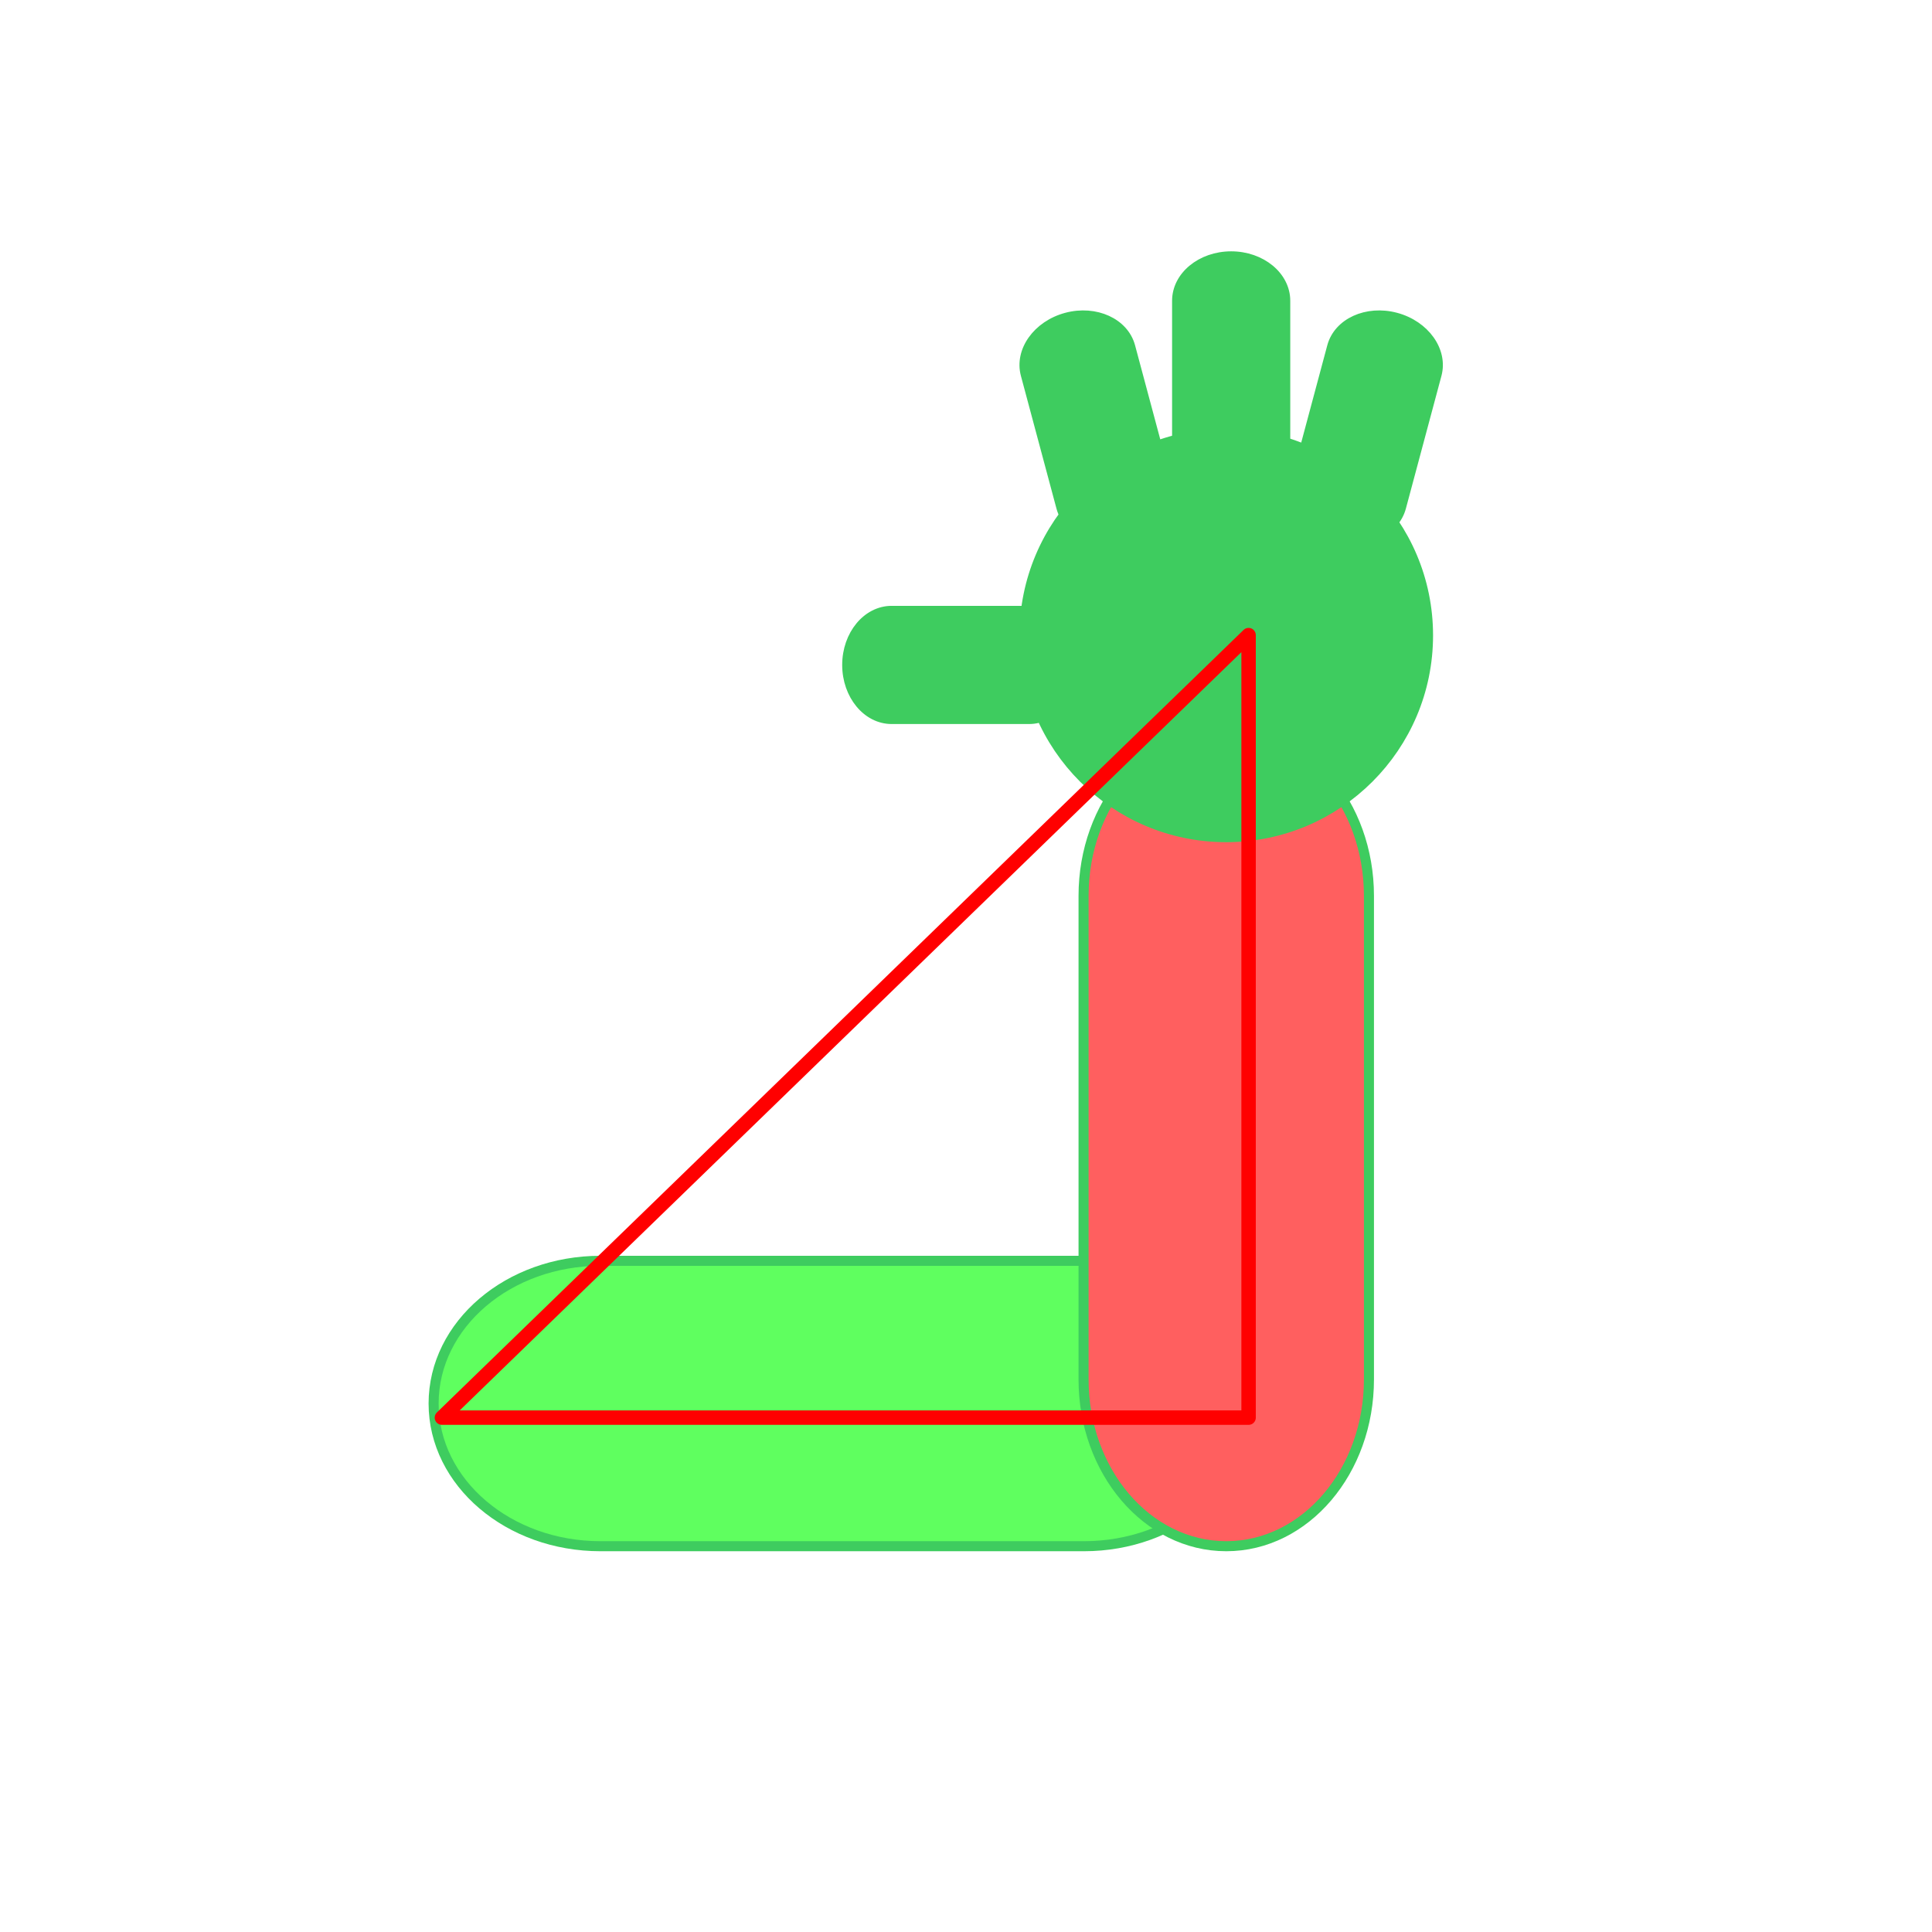
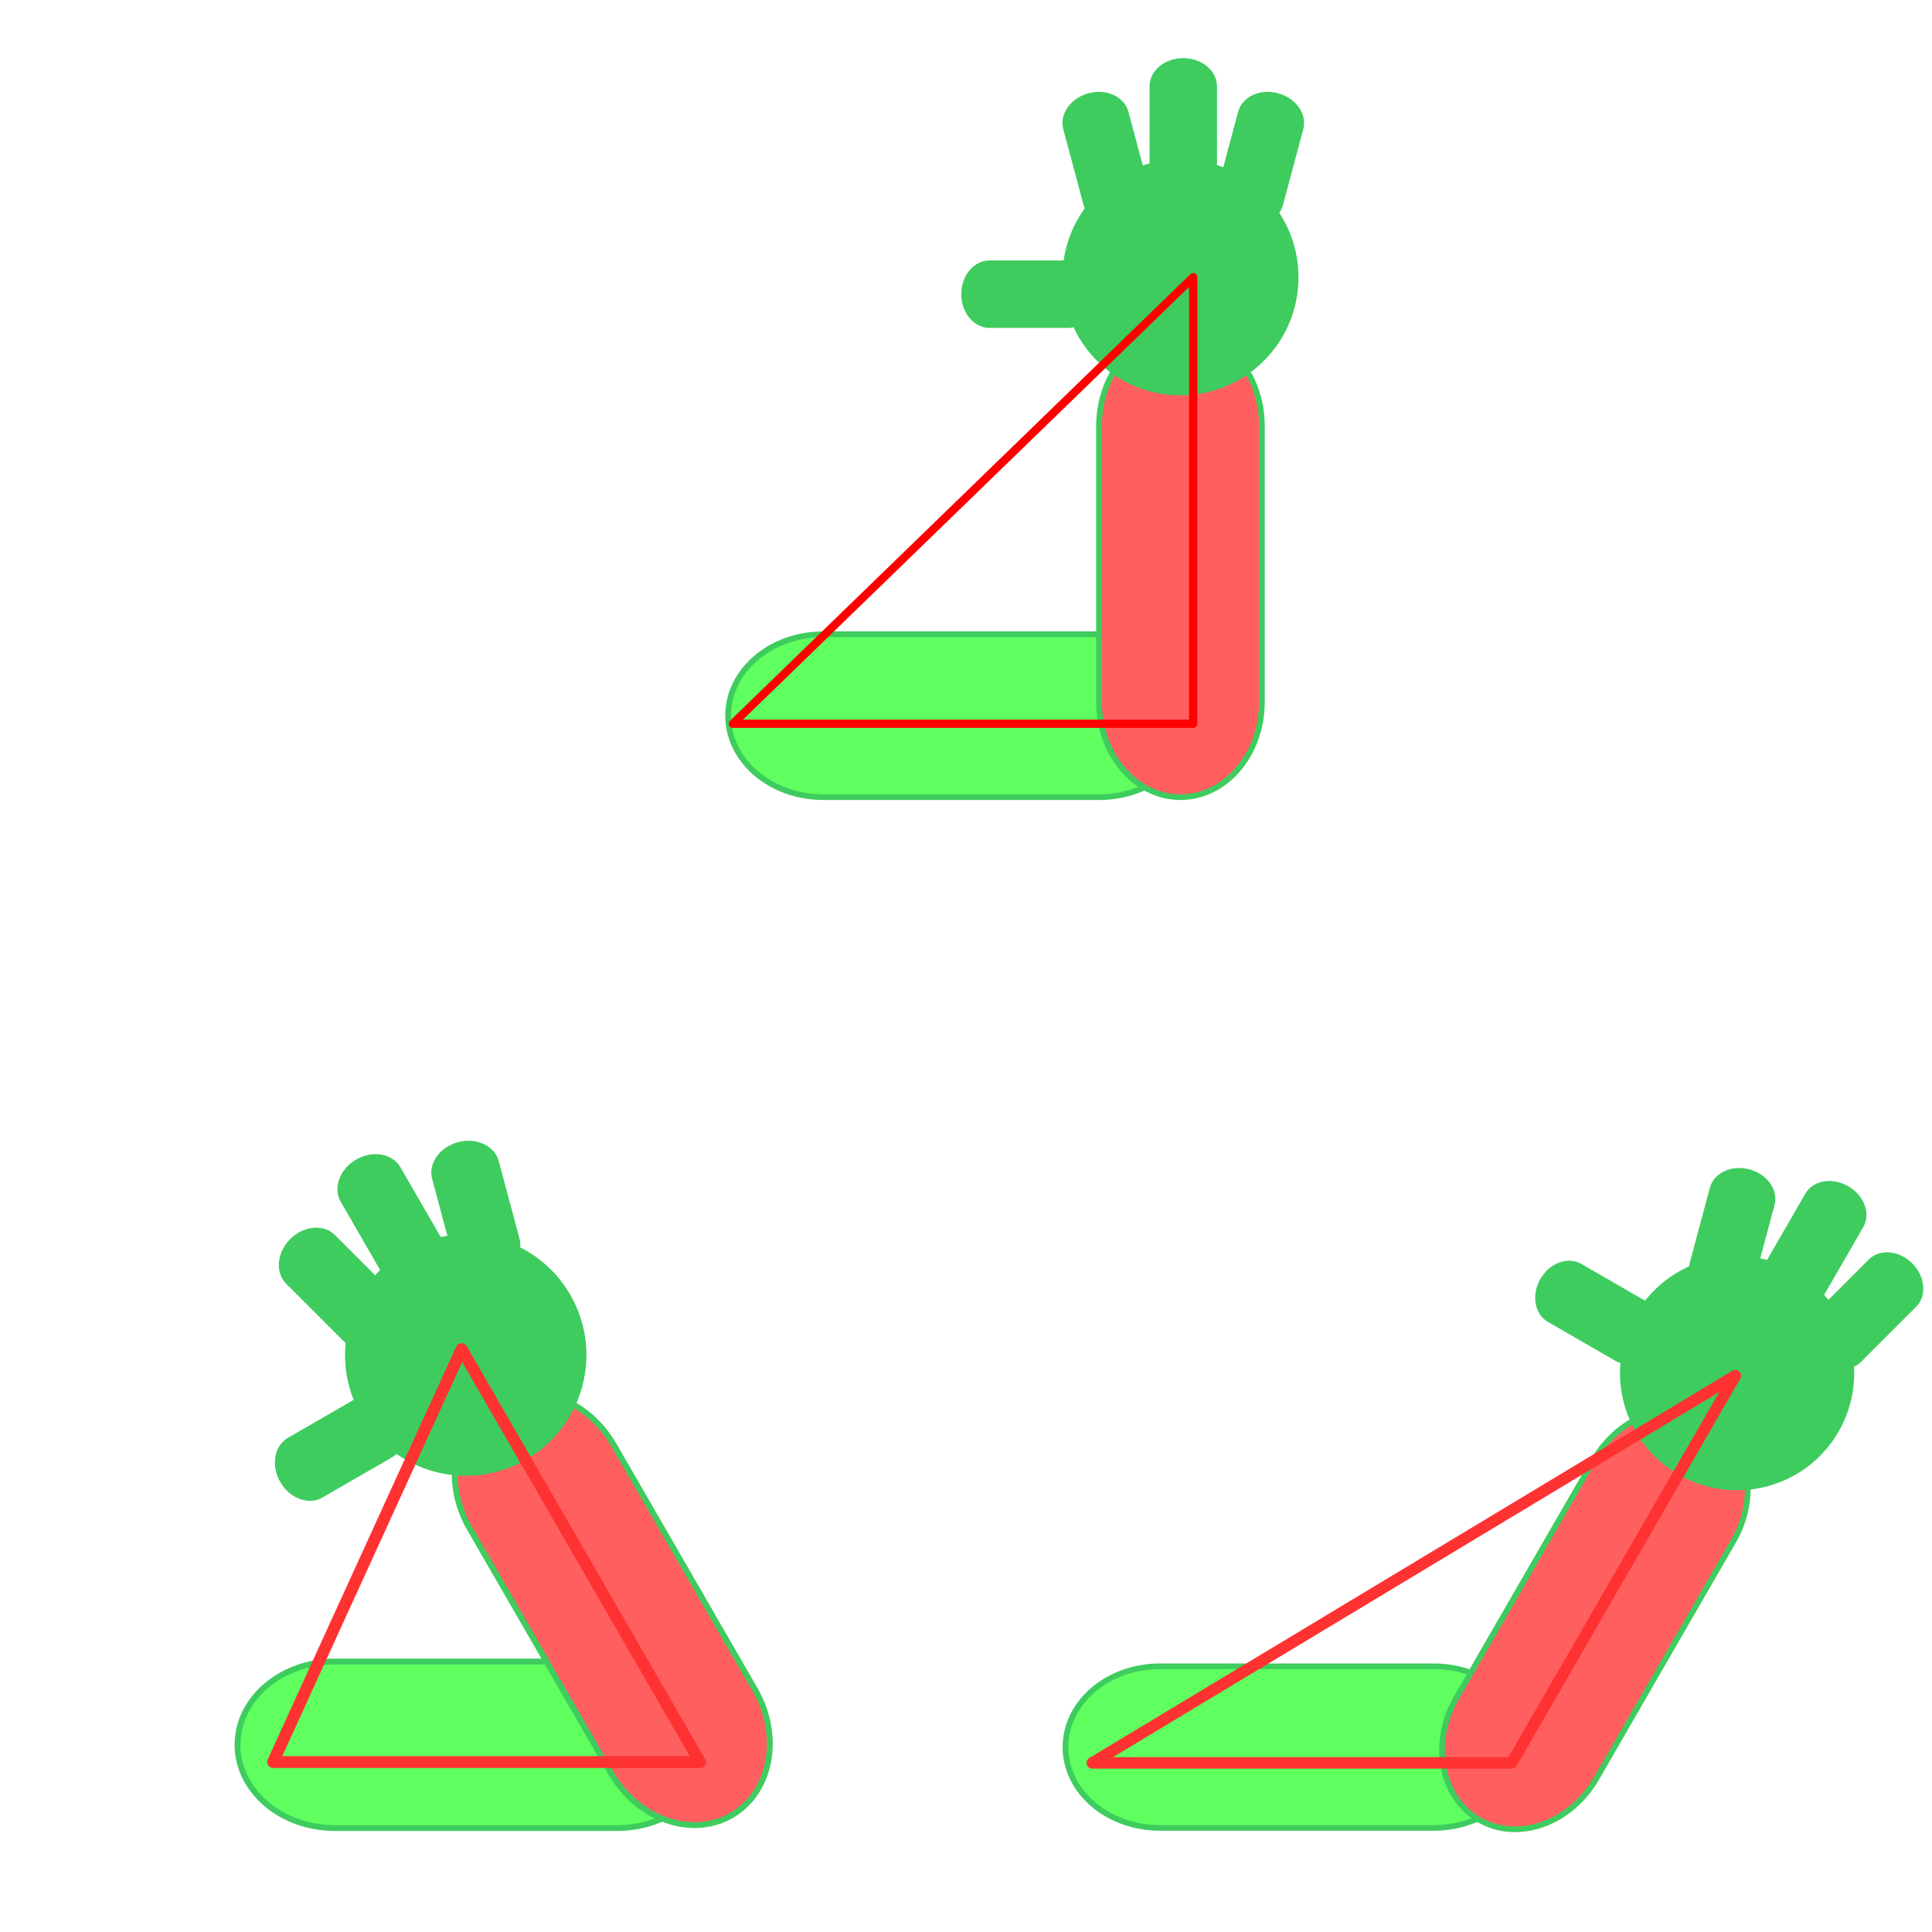
<svg xmlns="http://www.w3.org/2000/svg" width="400" height="400" viewBox="0 0 400 400" version="1.1" id="svg1" xml:space="preserve">
  <defs id="defs1" />
  <g id="layer1">
-     <rect style="fill:#5fff5f;stroke:#3ecc5f;stroke-width:4.158;stroke-linecap:round;stroke-linejoin:round;paint-order:stroke fill markers;fill-opacity:1" id="rect1" width="57.008" height="167.107" x="262.079" y="-257.921" rx="28.504" ry="33.499" transform="rotate(90)" />
-     <rect style="fill:#ff5f5f;stroke:#3ecc5f;stroke-width:4.158;stroke-linecap:round;stroke-linejoin:round;paint-order:stroke fill markers;fill-opacity:1" id="rect1-7" width="57.008" height="167.107" x="225.379" y="151.98" rx="28.504" ry="33.499" />
-     <rect style="fill:#3ecc5f;stroke:#3ecc5f;stroke-width:1.41;stroke-linecap:round;stroke-linejoin:round;paint-order:stroke fill markers" id="rect1-7-6" width="23.056" height="47.523" x="126.14" y="-222.595" rx="11.528" ry="9.527" transform="rotate(90)" />
-     <rect style="fill:#3ecc5f;stroke:#3ecc5f;stroke-width:1.41;stroke-linecap:round;stroke-linejoin:round;paint-order:stroke fill markers" id="rect1-7-6-9" width="23.056" height="47.523" x="-207.786" y="-167.868" rx="11.528" ry="9.527" transform="rotate(165)" />
-     <rect style="fill:#3ecc5f;stroke:#3ecc5f;stroke-width:1.41;stroke-linecap:round;stroke-linejoin:round;paint-order:stroke fill markers" id="rect1-7-6-9-3" width="23.056" height="47.523" x="-266.429" y="-100.263" rx="11.528" ry="9.527" transform="scale(-1)" />
-     <rect style="fill:#3ecc5f;stroke:#3ecc5f;stroke-width:1.41;stroke-linecap:round;stroke-linejoin:round;paint-order:stroke fill markers" id="rect1-7-6-9-3-2" width="23.056" height="47.523" x="-307.702" y="-35.921" rx="11.528" ry="9.527" transform="rotate(-165)" />
-     <circle style="fill:#3ecc5f;stroke:#3ecc5f;stroke-width:4.228;stroke-linecap:round;stroke-linejoin:round;paint-order:stroke fill markers" id="path1" cx="253.883" cy="131.551" r="40.702" />
-     <path style="fill:none;fill-opacity:1;stroke:#ff0000;stroke-width:2.986;stroke-linecap:round;stroke-linejoin:round;stroke-opacity:1;paint-order:stroke fill markers" d="M 91.493,293.507 H 258.507 V 131.493 Z" id="path2" />
+     <g id="g1" transform="matrix(0.570712,0,0,0.570712,99.50834,-17.66185)">
+       <rect style="fill:#5fff5f;fill-opacity:1;stroke:#3ecc5f;stroke-width:4.158;stroke-linecap:round;stroke-linejoin:round;paint-order:stroke fill markers" id="rect1" width="57.008" height="167.107" x="262.079" y="-257.921" rx="28.504" ry="33.499" transform="rotate(90)" />
+       <rect style="fill:#ff5f5f;fill-opacity:1;stroke:#3ecc5f;stroke-width:4.158;stroke-linecap:round;stroke-linejoin:round;paint-order:stroke fill markers" id="rect1-7" width="57.008" height="167.107" x="225.379" y="151.98" rx="28.504" ry="33.499" />
+       <rect style="fill:#3ecc5f;stroke:#3ecc5f;stroke-width:1.41;stroke-linecap:round;stroke-linejoin:round;paint-order:stroke fill markers" id="rect1-7-6" width="23.056" height="47.523" x="126.14" y="-222.595" rx="11.528" ry="9.527" transform="rotate(90)" />
+       <rect style="fill:#3ecc5f;stroke:#3ecc5f;stroke-width:1.41;stroke-linecap:round;stroke-linejoin:round;paint-order:stroke fill markers" id="rect1-7-6-9" width="23.056" height="47.523" x="-207.786" y="-167.868" rx="11.528" ry="9.527" transform="rotate(165)" />
+       <rect style="fill:#3ecc5f;stroke:#3ecc5f;stroke-width:1.41;stroke-linecap:round;stroke-linejoin:round;paint-order:stroke fill markers" id="rect1-7-6-9-3" width="23.056" height="47.523" x="-266.429" y="-100.263" rx="11.528" ry="9.527" transform="scale(-1)" />
+       <rect style="fill:#3ecc5f;stroke:#3ecc5f;stroke-width:1.41;stroke-linecap:round;stroke-linejoin:round;paint-order:stroke fill markers" id="rect1-7-6-9-3-2" width="23.056" height="47.523" x="-307.702" y="-35.921" rx="11.528" ry="9.527" transform="rotate(-165)" />
+       <circle style="fill:#3ecc5f;stroke:#3ecc5f;stroke-width:4.228;stroke-linecap:round;stroke-linejoin:round;paint-order:stroke fill markers" id="path1" cx="253.883" cy="131.551" r="40.702" />
+       <path style="fill:none;fill-opacity:1;stroke:#ff0000;stroke-width:2.986;stroke-linecap:round;stroke-linejoin:round;stroke-opacity:1;paint-order:stroke fill markers" d="M 91.493,293.507 H 258.507 V 131.493 Z" id="path2" />
+     </g>
+     <rect style="fill:#5fff5f;fill-opacity:1;stroke:#3ecc5f;stroke-width:2.426;stroke-linecap:round;stroke-linejoin:round;paint-order:stroke fill markers" id="rect1-3" width="33.267" height="97.514" x="344.603" y="-147.295" rx="16.633" ry="19.548" transform="rotate(90)" />
+     <g id="g3" transform="matrix(1.062861,-0.613643,0.613643,1.062861,-223.0885,40.15273)">
+       <rect style="fill:#ff5f5f;fill-opacity:1;stroke:#3ecc5f;stroke-width:1.977;stroke-linecap:round;stroke-linejoin:round;paint-order:stroke fill markers" id="rect1-7-5" width="27.106" height="79.455" x="113.971" y="309.521" rx="13.553" ry="15.928" />
+       <g id="g2">
+         <rect style="fill:#3ecc5f;stroke:#3ecc5f;stroke-width:0.67;stroke-linecap:round;stroke-linejoin:round;paint-order:stroke fill markers" id="rect1-7-6-6" width="10.963" height="22.596" x="297.235" y="-112.647" rx="5.481" ry="4.53" transform="rotate(90)" />
+         <rect style="fill:#3ecc5f;stroke:#3ecc5f;stroke-width:0.67;stroke-linecap:round;stroke-linejoin:round;paint-order:stroke fill markers" id="rect1-7-6-9-2" width="10.963" height="22.596" x="-43.966" y="-310.753" rx="5.481" ry="4.53" transform="rotate(165)" />
+         <rect style="fill:#3ecc5f;stroke:#3ecc5f;stroke-width:0.67;stroke-linecap:round;stroke-linejoin:round;paint-order:stroke fill markers" id="rect1-7-6-9-3-9" width="10.963" height="22.596" x="-133.489" y="-284.931" rx="5.481" ry="4.53" transform="scale(-1)" />
+         <rect style="fill:#3ecc5f;stroke:#3ecc5f;stroke-width:0.67;stroke-linecap:round;stroke-linejoin:round;paint-order:stroke fill markers" id="rect1-7-6-9-3-2-1" width="10.963" height="22.596" x="-214.288" y="-244.491" rx="5.481" ry="4.53" transform="rotate(-165)" />
+         <circle style="fill:#3ecc5f;stroke:#3ecc5f;stroke-width:2.011;stroke-linecap:round;stroke-linejoin:round;paint-order:stroke fill markers" id="path1-2" cx="127.524" cy="299.808" r="19.353" />
+       </g>
+     </g>
+     <rect style="fill:#5fff5f;fill-opacity:1;stroke:#3ecc5f;stroke-width:2.354;stroke-linecap:round;stroke-linejoin:round;paint-order:stroke fill markers" id="rect1-3-0" width="32.281" height="94.624" x="345.577" y="-315.802" rx="16.14" ry="18.969" transform="rotate(90)" />
+     <g id="g3-6" transform="matrix(1.031364,0.595458,-0.595458,1.031364,406.6486,-100.8477)">
+       <rect style="fill:#ff5f5f;fill-opacity:1;stroke:#3ecc5f;stroke-width:1.977;stroke-linecap:round;stroke-linejoin:round;paint-order:stroke fill markers" id="rect1-7-5-2" width="27.106" height="79.455" x="113.971" y="309.521" rx="13.553" ry="15.928" />
+       <g id="g2-6">
+         <rect style="fill:#3ecc5f;stroke:#3ecc5f;stroke-width:0.67;stroke-linecap:round;stroke-linejoin:round;paint-order:stroke fill markers" id="rect1-7-6-6-1" width="10.963" height="22.596" x="297.235" y="-112.647" rx="5.481" ry="4.53" transform="rotate(90)" />
+         <rect style="fill:#3ecc5f;stroke:#3ecc5f;stroke-width:0.67;stroke-linecap:round;stroke-linejoin:round;paint-order:stroke fill markers" id="rect1-7-6-9-2-8" width="10.963" height="22.596" x="-43.966" y="-310.753" rx="5.481" ry="4.53" transform="rotate(165)" />
+         <rect style="fill:#3ecc5f;stroke:#3ecc5f;stroke-width:0.67;stroke-linecap:round;stroke-linejoin:round;paint-order:stroke fill markers" id="rect1-7-6-9-3-9-7" width="10.963" height="22.596" x="-133.489" y="-284.931" rx="5.481" ry="4.53" transform="scale(-1)" />
+         <rect style="fill:#3ecc5f;stroke:#3ecc5f;stroke-width:0.67;stroke-linecap:round;stroke-linejoin:round;paint-order:stroke fill markers" id="rect1-7-6-9-3-2-1-9" width="10.963" height="22.596" x="-214.288" y="-244.491" rx="5.481" ry="4.53" transform="rotate(-165)" />
+         <circle style="fill:#3ecc5f;stroke:#3ecc5f;stroke-width:2.011;stroke-linecap:round;stroke-linejoin:round;paint-order:stroke fill markers" id="path1-2-2" cx="127.524" cy="299.808" r="19.353" />
+       </g>
+     </g>
+     <path style="fill:none;stroke:#ff3232;stroke-width:2.455;stroke-linecap:round;stroke-linejoin:round;stroke-opacity:1;paint-order:stroke fill markers" d="m 95.563,279.319 49.357,85.488 H 56.531 Z" id="path3" />
+     <path style="fill:none;stroke:#ff3232;stroke-width:2.382;stroke-linecap:round;stroke-linejoin:round;stroke-opacity:1;paint-order:stroke fill markers" d="m 359.28,284.816 -46.286,80.17 h -86.85 z" id="path4" />
  </g>
</svg>
